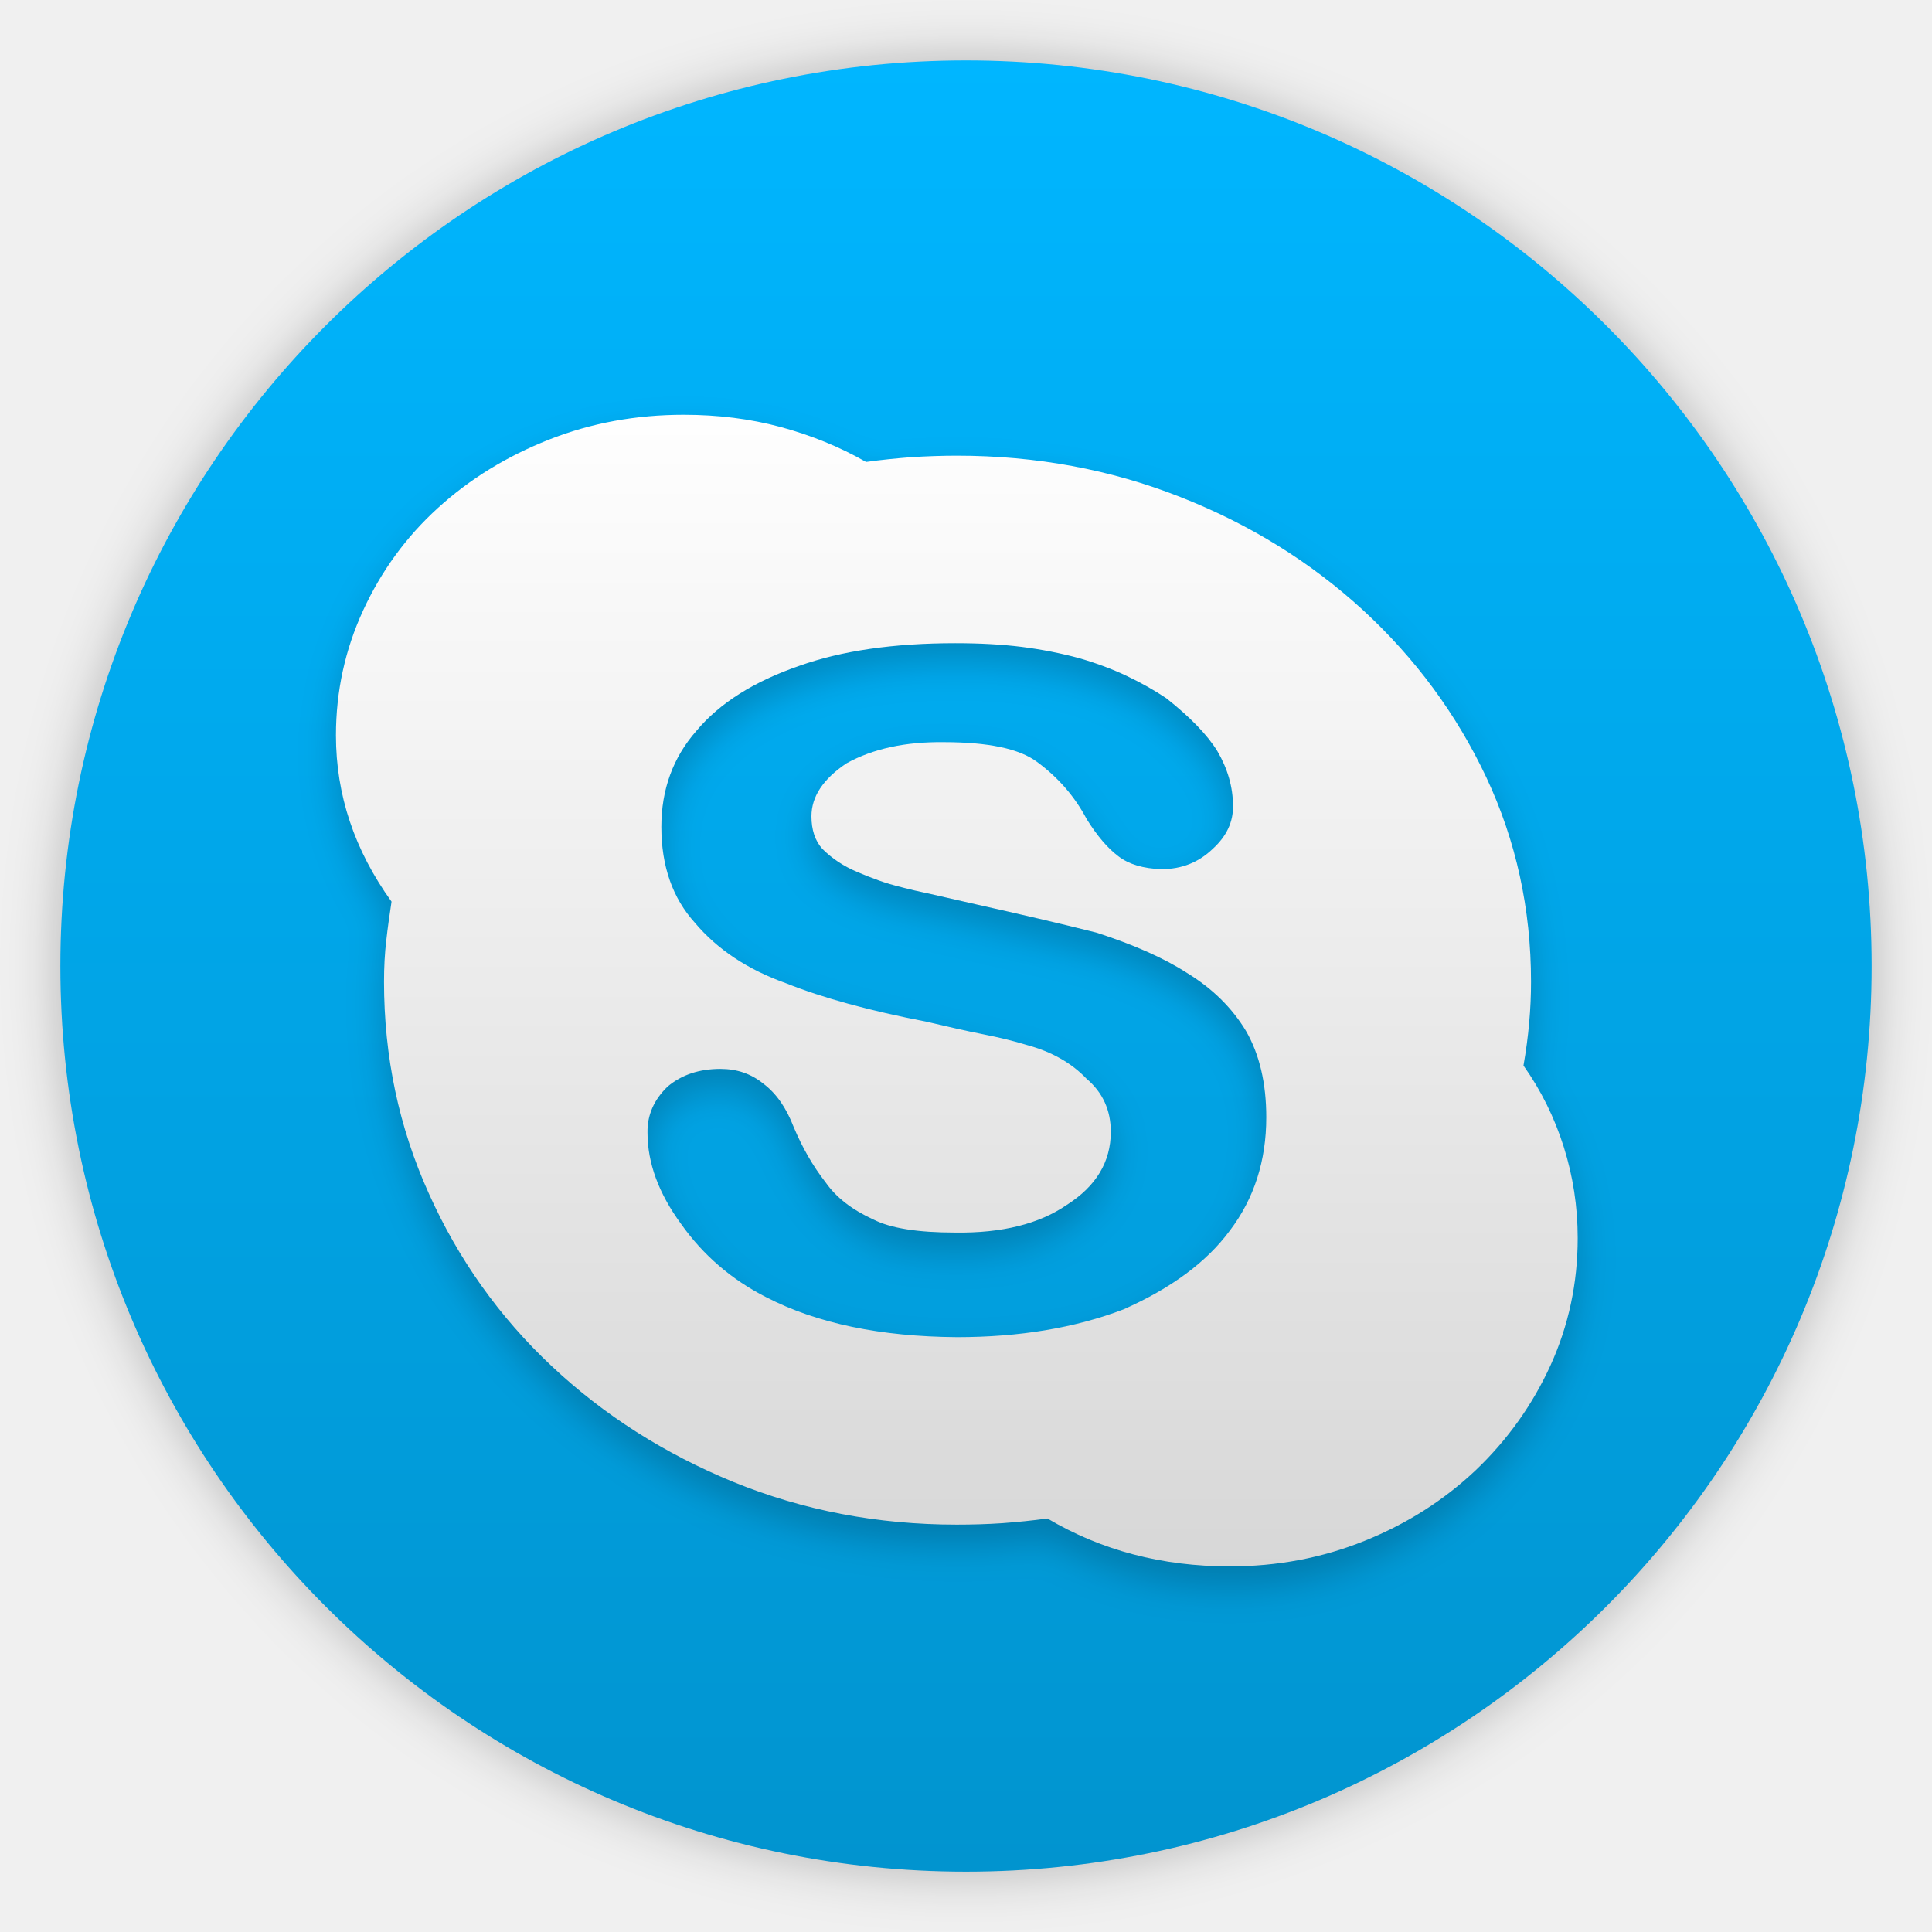
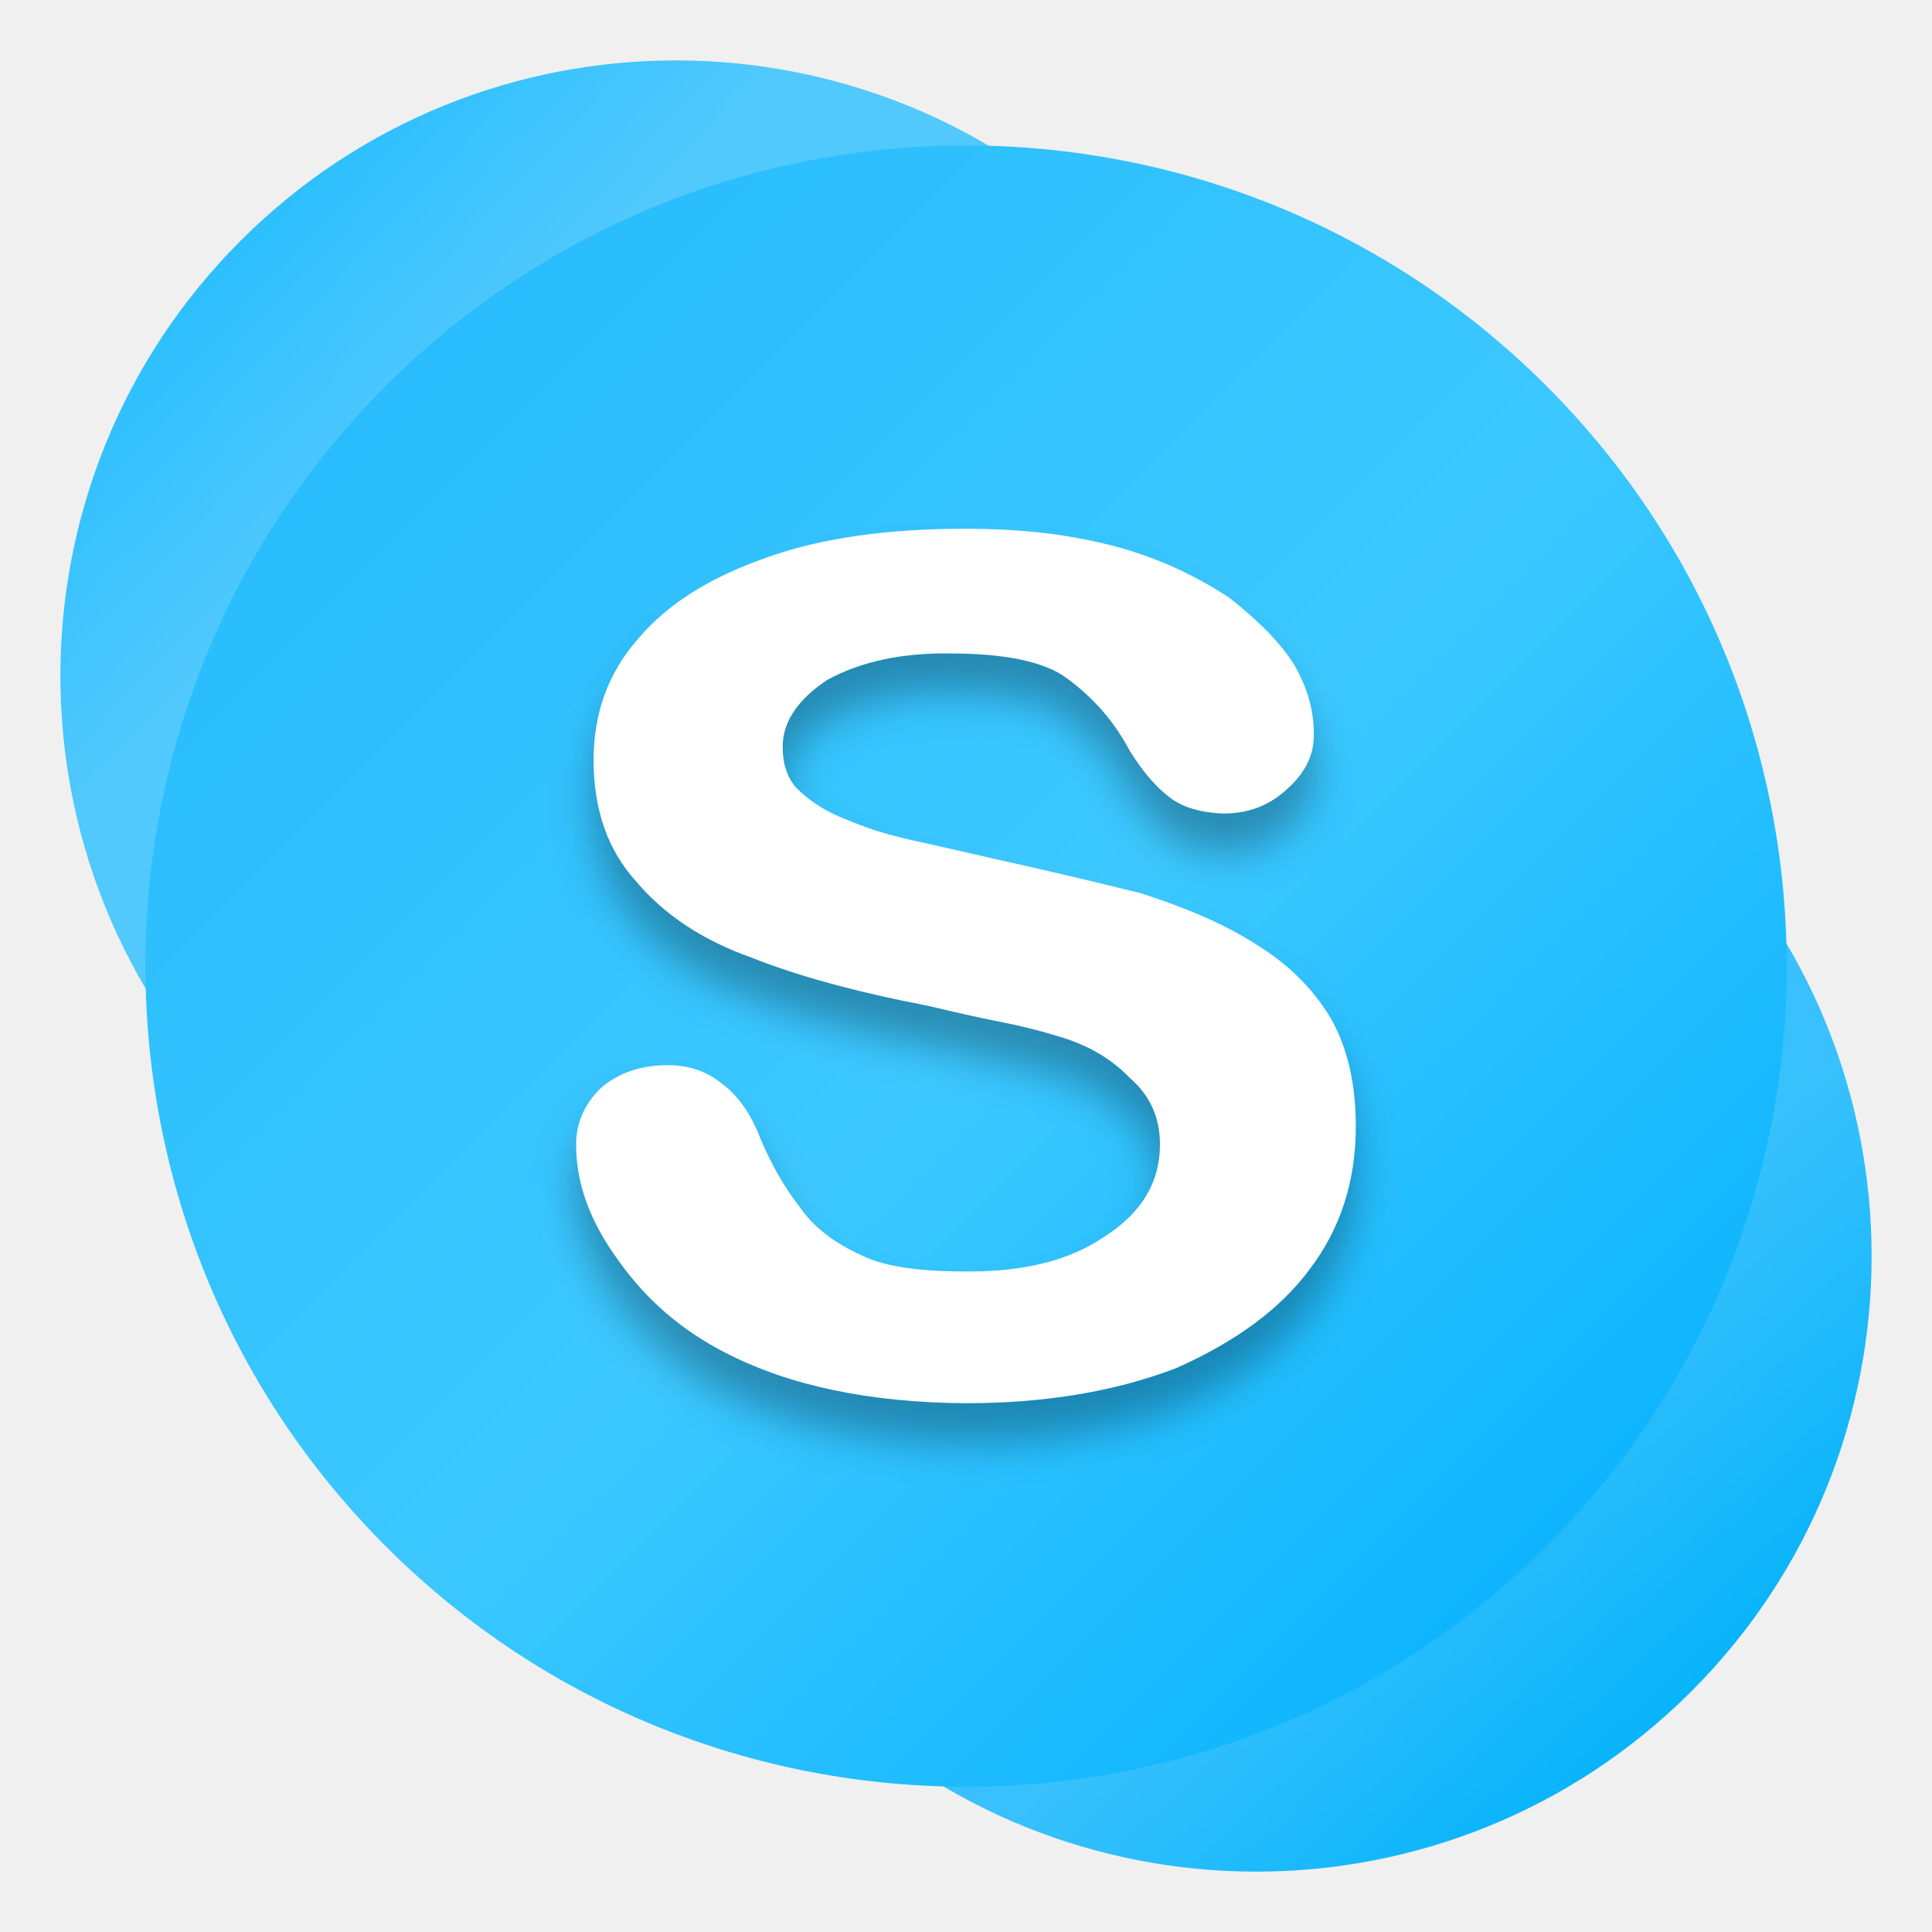
<svg xmlns="http://www.w3.org/2000/svg" width="64" height="64" version="1.1">
  <defs>
-     <linearGradient id="b" x1="99.036" x2="99.036" y1="-.505" y2="199.84" gradientTransform="matrix(4.6866 0 0 4.6866 42.84 72.198)" gradientUnits="userSpaceOnUse">
+     <linearGradient id="b" x1="99.036" x2="99.036" y1="-.505" y2="199.84" gradientTransform="matrix(4.6866,0,0,4.6866,42.84,72.198)" gradientUnits="userSpaceOnUse">
      <stop stop-color="#00b6ff" offset="0" />
      <stop stop-color="#0194cf" offset="1" />
    </linearGradient>
-     <linearGradient id="a" x1="13.784" x2="13.784" y1=".403" y2="23.336" gradientTransform="matrix(5.12 0 0 5.12 29.82 -127.64)" gradientUnits="userSpaceOnUse">
+     <linearGradient id="a" x1="13.784" x2="13.784" y1=".403" y2="23.336" gradientTransform="matrix(5.12,0,0,5.12,29.82,-127.64)" gradientUnits="userSpaceOnUse">
      <stop stop-color="#fff" offset="0" />
      <stop stop-color="#d7d7d7" offset="1" />
    </linearGradient>
    <filter id="d" x="-.035" y="-.037" width="1.069" height="1.075" color-interpolation-filters="sRGB">
      <feGaussianBlur stdDeviation="1.782" />
    </filter>
    <filter id="c" x="-.036" y="-.036" width="1.072" height="1.072" color-interpolation-filters="sRGB">
      <feGaussianBlur stdDeviation="14.06" />
    </filter>
+     <linearGradient id="linearGradient924" x1="23.713" x2="63.713" y1="11.713" y2="11.713" gradientTransform="matrix(1.3592 0 0 1.3592 46.672 -75.327)" gradientUnits="userSpaceOnUse">
+       <stop stop-color="#29bdfd" offset="0" />
+       <stop stop-color="#3cc8ff" offset=".533" />
+       <stop stop-color="#0eb5fe" offset="1" />
+     </linearGradient>
+     <linearGradient id="linearGradient932" x1="18.713" x2="25.369" y1="11.713" y2="11.513" gradientTransform="matrix(1.3592 0 0 1.3592 46.672 -75.327)" gradientUnits="userSpaceOnUse">
+       <stop stop-color="#2dbffe" offset="0" />
+       <stop stop-color="#51c9fc" offset="1" />
+     </linearGradient>
+     <linearGradient id="linearGradient940" x1="59.862" x2="68.713" y1="11.314" y2="11.713" gradientTransform="matrix(1.3592 0 0 1.3592 46.672 -75.327)" gradientUnits="userSpaceOnUse">
+       <stop stop-color="#38c1fc" offset="0" />
+       <stop stop-color="#09b4fb" offset="1" />
+     </linearGradient>
+     <filter id="filter961" x="-.064" y="-.057" width="1.127" height="1.113" color-interpolation-filters="sRGB">
+       <feGaussianBlur stdDeviation="0.739" />
+     </filter>
  </defs>
-   <g transform="translate(0 -988.36)">
+   <g transform="translate(-96.646 -988.36)">
    <g transform="matrix(.064012 0 0 .064012 -.74226 985.74)" stroke-width="15.622">
-       <g>
-         <circle cx="511.5" cy="540.86" r="468.66" color="#000000" filter="url(#c)" opacity=".25" />
-         <circle cx="511.5" cy="540.86" r="468.66" color="#000000" fill="url(#b)" />
-         <g transform="matrix(5.2121 0 0 5.2121 30.023 907.5)" filter="url(#d)" opacity=".2" stroke-width="15.622">
-           <g stroke-width="15.622">
-             <path d="m147.73-58.551c1.741 2.463 3.067 5.135 3.994 8.064 0.922 2.918 1.387 5.939 1.387 9.068 0 4.48-0.906 8.689-2.698 12.631-1.797 3.932-4.27 7.398-7.424 10.409-3.154 2.98-6.825 5.32-11.044 7.019-4.219 1.7-8.658 2.534-13.379 2.534-6.723 0-12.754-1.587-18.104-4.756-1.485 0.205-2.98 0.353-4.49 0.466-1.516 0.102-3.016 0.143-4.516 0.143-7.854 0-15.227-1.408-22.124-4.214-6.881-2.821-12.908-6.651-18.099-11.53-5.176-4.859-9.257-10.588-12.196-17.147-2.965-6.559-4.444-13.568-4.444-21.018 0-1.444 0.072-2.816 0.225-4.086 0.138-1.27 0.328-2.565 0.522-3.861-3.686-5.115-5.519-10.609-5.519-16.502 0-4.383 0.906-8.525 2.703-12.421 1.792-3.891 4.25-7.276 7.404-10.148 3.154-2.877 6.845-5.141 11.039-6.799 4.204-1.659 8.663-2.468 13.384-2.468 3.4 0 6.589 0.399 9.62 1.213 3.031 0.824 5.867 1.971 8.484 3.471 1.48-0.21 2.995-0.358 4.49-0.476 1.516-0.092 3.031-0.148 4.511-0.148 7.88 0 15.278 1.372 22.195 4.101 6.902 2.708 12.943 6.461 18.135 11.223 5.192 4.782 9.283 10.317 12.252 16.614 2.959 6.308 4.439 13.076 4.439 20.285 5e-3 2.657-0.241 5.437-0.748 8.33zm-29.164 16.394c2.427-3.195 3.625-6.948 3.625-11.259 0-3.395-0.676-6.246-2.007-8.561-1.387-2.304-3.343-4.234-5.867-5.775-2.319-1.495-5.335-2.821-9.027-4.009-3.712-0.932-7.649-1.843-11.812-2.775l-4.562-1.039c-1.224-0.261-2.196-0.481-2.929-0.681-0.814-0.2-1.567-0.42-2.284-0.681-0.676-0.241-1.393-0.522-2.109-0.829-1.393-0.584-2.56-1.377-3.487-2.309-0.717-0.804-1.075-1.884-1.075-3.226 0-1.961 1.167-3.712 3.487-5.263 2.627-1.449 5.837-2.145 9.651-2.099 4.408 0 7.506 0.65 9.252 1.956 2.109 1.546 3.763 3.451 4.946 5.699 1.029 1.649 2.074 2.877 3.154 3.686 1.029 0.788 2.458 1.213 4.255 1.27 2.022 0 3.697-0.671 5.105-2.022 1.377-1.26 2.038-2.678 2.002-4.275 0-1.848-0.522-3.666-1.546-5.417-1.014-1.643-2.719-3.395-5.069-5.253-1.188-0.799-2.493-1.531-3.901-2.202-1.413-0.676-3-1.27-4.726-1.772-1.807-0.492-3.707-0.87-5.709-1.126-2.007-0.251-4.198-0.369-6.625-0.369-6.113 0-11.269 0.748-15.468 2.243-4.511 1.556-7.926 3.697-10.24 6.472-2.314 2.642-3.471 5.816-3.471 9.523 0 3.901 1.121 7.076 3.333 9.523 2.227 2.647 5.243 4.649 9.057 6.006 3.625 1.449 8.259 2.719 13.942 3.814 2.125 0.502 3.983 0.927 5.627 1.249 1.618 0.317 3.087 0.681 4.372 1.075 2.422 0.66 4.388 1.766 5.888 3.338 1.603 1.362 2.406 3.113 2.406 5.274 0 2.985-1.464 5.402-4.357 7.245-2.734 1.889-6.431 2.821-11.085 2.755-3.727 0-6.426-0.43-8.136-1.3-2.125-0.968-3.692-2.196-4.721-3.661-1.306-1.669-2.35-3.523-3.19-5.524-0.732-1.899-1.72-3.333-3.011-4.301-1.203-0.978-2.611-1.464-4.265-1.464-2.109 0-3.85 0.589-5.228 1.746-1.377 1.316-2.038 2.857-2.007 4.588 0 3.016 1.116 6.031 3.328 9.052 2.196 3.108 5.018 5.535 8.453 7.281 5.033 2.601 11.356 3.917 18.954 3.968 6.2 0 11.725-0.922 16.532-2.76 4.721-2.094 8.243-4.69 10.542-7.808z" stroke-width="79.985" />
-           </g>
+       <circle cx="511.5" cy="540.86" r="468.66" color="#000000" filter="url(#c)" opacity=".25" />
+       <circle cx="511.5" cy="540.86" r="468.66" color="#000000" fill="url(#b)" />
+       <g transform="matrix(5.2121,0,0,5.2121,30.023,907.5)" filter="url(#d)" opacity=".2" stroke-width="15.622">
+         <g stroke-width="15.622">
+           <path d="m147.73-58.551c1.741 2.463 3.067 5.135 3.994 8.064 0.922 2.918 1.387 5.939 1.387 9.068 0 4.48-0.906 8.689-2.698 12.631-1.797 3.932-4.27 7.398-7.424 10.409-3.154 2.98-6.825 5.32-11.044 7.019-4.219 1.7-8.658 2.534-13.379 2.534-6.723 0-12.754-1.587-18.104-4.756-1.485 0.205-2.98 0.353-4.49 0.466-1.516 0.102-3.016 0.143-4.516 0.143-7.854 0-15.227-1.408-22.124-4.214-6.881-2.821-12.908-6.651-18.099-11.53-5.176-4.859-9.257-10.588-12.196-17.147-2.965-6.559-4.444-13.568-4.444-21.018 0-1.444 0.072-2.816 0.225-4.086 0.138-1.27 0.328-2.565 0.522-3.861-3.686-5.115-5.519-10.609-5.519-16.502 0-4.383 0.906-8.525 2.703-12.421 1.792-3.891 4.25-7.276 7.404-10.148 3.154-2.877 6.845-5.141 11.039-6.799 4.204-1.659 8.663-2.468 13.384-2.468 3.4 0 6.589 0.399 9.62 1.213 3.031 0.824 5.867 1.971 8.484 3.471 1.48-0.21 2.995-0.358 4.49-0.476 1.516-0.092 3.031-0.148 4.511-0.148 7.88 0 15.278 1.372 22.195 4.101 6.902 2.708 12.943 6.461 18.135 11.223 5.192 4.782 9.283 10.317 12.252 16.614 2.959 6.308 4.439 13.076 4.439 20.285 5e-3 2.657-0.241 5.437-0.748 8.33zm-29.164 16.394c2.427-3.195 3.625-6.948 3.625-11.259 0-3.395-0.676-6.246-2.007-8.561-1.387-2.304-3.343-4.234-5.867-5.775-2.319-1.495-5.335-2.821-9.027-4.009-3.712-0.932-7.649-1.843-11.812-2.775l-4.562-1.039c-1.224-0.261-2.196-0.481-2.929-0.681-0.814-0.2-1.567-0.42-2.284-0.681-0.676-0.241-1.393-0.522-2.109-0.829-1.393-0.584-2.56-1.377-3.487-2.309-0.717-0.804-1.075-1.884-1.075-3.226 0-1.961 1.167-3.712 3.487-5.263 2.627-1.449 5.837-2.145 9.651-2.099 4.408 0 7.506 0.65 9.252 1.956 2.109 1.546 3.763 3.451 4.946 5.699 1.029 1.649 2.074 2.877 3.154 3.686 1.029 0.788 2.458 1.213 4.255 1.27 2.022 0 3.697-0.671 5.105-2.022 1.377-1.26 2.038-2.678 2.002-4.275 0-1.848-0.522-3.666-1.546-5.417-1.014-1.643-2.719-3.395-5.069-5.253-1.188-0.799-2.493-1.531-3.901-2.202-1.413-0.676-3-1.27-4.726-1.772-1.807-0.492-3.707-0.87-5.709-1.126-2.007-0.251-4.198-0.369-6.625-0.369-6.113 0-11.269 0.748-15.468 2.243-4.511 1.556-7.926 3.697-10.24 6.472-2.314 2.642-3.471 5.816-3.471 9.523 0 3.901 1.121 7.076 3.333 9.523 2.227 2.647 5.243 4.649 9.057 6.006 3.625 1.449 8.259 2.719 13.942 3.814 2.125 0.502 3.983 0.927 5.627 1.249 1.618 0.317 3.087 0.681 4.372 1.075 2.422 0.66 4.388 1.766 5.888 3.338 1.603 1.362 2.406 3.113 2.406 5.274 0 2.985-1.464 5.402-4.357 7.245-2.734 1.889-6.431 2.821-11.085 2.755-3.727 0-6.426-0.43-8.136-1.3-2.125-0.968-3.692-2.196-4.721-3.661-1.306-1.669-2.35-3.523-3.19-5.524-0.732-1.899-1.72-3.333-3.011-4.301-1.203-0.978-2.611-1.464-4.265-1.464-2.109 0-3.85 0.589-5.228 1.746-1.377 1.316-2.038 2.857-2.007 4.588 0 3.016 1.116 6.031 3.328 9.052 2.196 3.108 5.018 5.535 8.453 7.281 5.033 2.601 11.356 3.917 18.954 3.968 6.2 0 11.725-0.922 16.532-2.76 4.721-2.094 8.243-4.69 10.542-7.808z" stroke-width="79.985" />
        </g>
      </g>
-       <g transform="matrix(5.2121 0 0 5.2121 30.023 897.54)" stroke-width="15.622">
+       <g transform="matrix(5.2121,0,0,5.2121,30.023,897.54)" stroke-width="15.622">
        <g stroke-width="15.622">
          <path d="m147.73-58.551c1.741 2.463 3.067 5.135 3.994 8.064 0.922 2.918 1.387 5.939 1.387 9.068 0 4.48-0.906 8.689-2.698 12.631-1.797 3.932-4.27 7.398-7.424 10.409-3.154 2.98-6.825 5.32-11.044 7.019-4.219 1.7-8.658 2.534-13.379 2.534-6.723 0-12.754-1.587-18.104-4.756-1.485 0.205-2.98 0.353-4.49 0.466-1.516 0.102-3.016 0.143-4.516 0.143-7.854 0-15.227-1.408-22.124-4.214-6.881-2.821-12.908-6.651-18.099-11.53-5.176-4.859-9.257-10.588-12.196-17.147-2.965-6.559-4.444-13.568-4.444-21.018 0-1.444 0.072-2.816 0.225-4.086 0.138-1.27 0.328-2.565 0.522-3.861-3.686-5.115-5.519-10.609-5.519-16.502 0-4.383 0.906-8.525 2.703-12.421 1.792-3.891 4.25-7.276 7.404-10.148 3.154-2.877 6.845-5.141 11.039-6.799 4.204-1.659 8.663-2.468 13.384-2.468 3.4 0 6.589 0.399 9.62 1.213 3.031 0.824 5.867 1.971 8.484 3.471 1.48-0.21 2.995-0.358 4.49-0.476 1.516-0.092 3.031-0.148 4.511-0.148 7.88 0 15.278 1.372 22.195 4.101 6.902 2.708 12.943 6.461 18.135 11.223 5.192 4.782 9.283 10.317 12.252 16.614 2.959 6.308 4.439 13.076 4.439 20.285 5e-3 2.657-0.241 5.437-0.748 8.33zm-29.164 16.394c2.427-3.195 3.625-6.948 3.625-11.259 0-3.395-0.676-6.246-2.007-8.561-1.387-2.304-3.343-4.234-5.867-5.775-2.319-1.495-5.335-2.821-9.027-4.009-3.712-0.932-7.649-1.843-11.812-2.775l-4.562-1.039c-1.224-0.261-2.196-0.481-2.929-0.681-0.814-0.2-1.567-0.42-2.284-0.681-0.676-0.241-1.393-0.522-2.109-0.829-1.393-0.584-2.56-1.377-3.487-2.309-0.717-0.804-1.075-1.884-1.075-3.226 0-1.961 1.167-3.712 3.487-5.263 2.627-1.449 5.837-2.145 9.651-2.099 4.408 0 7.506 0.65 9.252 1.956 2.109 1.546 3.763 3.451 4.946 5.699 1.029 1.649 2.074 2.877 3.154 3.686 1.029 0.788 2.458 1.213 4.255 1.27 2.022 0 3.697-0.671 5.105-2.022 1.377-1.26 2.038-2.678 2.002-4.275 0-1.848-0.522-3.666-1.546-5.417-1.014-1.643-2.719-3.395-5.069-5.253-1.188-0.799-2.493-1.531-3.901-2.202-1.413-0.676-3-1.27-4.726-1.772-1.807-0.492-3.707-0.87-5.709-1.126-2.007-0.251-4.198-0.369-6.625-0.369-6.113 0-11.269 0.748-15.468 2.243-4.511 1.556-7.926 3.697-10.24 6.472-2.314 2.642-3.471 5.816-3.471 9.523 0 3.901 1.121 7.076 3.333 9.523 2.227 2.647 5.243 4.649 9.057 6.006 3.625 1.449 8.259 2.719 13.942 3.814 2.125 0.502 3.983 0.927 5.627 1.249 1.618 0.317 3.087 0.681 4.372 1.075 2.422 0.66 4.388 1.766 5.888 3.338 1.603 1.362 2.406 3.113 2.406 5.274 0 2.985-1.464 5.402-4.357 7.245-2.734 1.889-6.431 2.821-11.085 2.755-3.727 0-6.426-0.43-8.136-1.3-2.125-0.968-3.692-2.196-4.721-3.661-1.306-1.669-2.35-3.523-3.19-5.524-0.732-1.899-1.72-3.333-3.011-4.301-1.203-0.978-2.611-1.464-4.265-1.464-2.109 0-3.85 0.589-5.228 1.746-1.377 1.316-2.038 2.857-2.007 4.588 0 3.016 1.116 6.031 3.328 9.052 2.196 3.108 5.018 5.535 8.453 7.281 5.033 2.601 11.356 3.917 18.954 3.968 6.2 0 11.725-0.922 16.532-2.76 4.721-2.094 8.243-4.69 10.542-7.808z" fill="url(#a)" stroke-width="79.985" />
        </g>
      </g>
    </g>
  </g>
+   <g transform="translate(-85.021 -1.0077)">
+     <g stroke-width="1.359">
+       <circle transform="rotate(45)" cx="92.494" cy="-59.406" r="20.388" fill="url(#linearGradient932)" />
+       <circle transform="rotate(45)" cx="119.68" cy="-59.406" r="20.388" fill="url(#linearGradient940)" />
+       <circle transform="rotate(45)" cx="106.09" cy="-59.406" r="27.184" fill="url(#linearGradient924)" />
+     </g>
+     <path transform="matrix(.92709 0 0 .92709 8.5316 3.6933)" d="m129.31 43.838c1.101-1.449 1.644-3.151 1.644-5.106 0-1.539-0.306-2.833-0.91-3.882-0.629-1.045-1.516-1.92-2.661-2.619-1.052-0.678-2.419-1.279-4.093-1.818-1.683-0.423-3.469-0.836-5.356-1.258l-2.069-0.471c-0.555-0.118-0.996-0.218-1.328-0.309-0.369-0.091-0.71-0.19-1.036-0.309-0.306-0.109-0.632-0.237-0.957-0.376-0.632-0.265-1.161-0.625-1.581-1.047-0.325-0.365-0.488-0.854-0.488-1.463 0-0.889 0.529-1.683 1.581-2.387 1.191-0.657 2.647-0.973 4.377-0.952 1.999 0 3.404 0.295 4.195 0.887 0.957 0.701 1.707 1.565 2.243 2.584 0.467 0.748 0.94 1.305 1.43 1.672 0.467 0.358 1.115 0.55 1.929 0.576 0.917 0 1.676-0.304 2.315-0.917 0.625-0.571 0.924-1.214 0.908-1.939 0-0.838-0.237-1.662-0.701-2.457-0.46-0.745-1.233-1.539-2.299-2.382-0.539-0.362-1.131-0.694-1.769-0.998-0.641-0.306-1.361-0.576-2.143-0.803-0.82-0.223-1.681-0.395-2.589-0.511-0.91-0.114-1.904-0.167-3.004-0.167-2.772 0-5.11 0.339-7.014 1.017-2.046 0.706-3.594 1.676-4.644 2.935-1.049 1.198-1.574 2.638-1.574 4.319 0 1.769 0.508 3.209 1.511 4.319 1.01 1.2 2.377 2.108 4.107 2.724 1.644 0.657 3.745 1.233 6.322 1.73 0.964 0.228 1.806 0.42 2.552 0.567 0.734 0.144 1.4 0.309 1.983 0.488 1.098 0.3 1.99 0.801 2.67 1.514 0.727 0.618 1.091 1.412 1.091 2.392 0 1.354-0.664 2.45-1.976 3.285-1.24 0.857-2.916 1.279-5.027 1.249-1.69 0-2.914-0.195-3.689-0.59-0.964-0.439-1.674-0.996-2.141-1.66-0.592-0.757-1.066-1.597-1.446-2.505-0.332-0.861-0.78-1.511-1.365-1.95-0.546-0.443-1.184-0.664-1.934-0.664-0.957 0-1.746 0.267-2.371 0.792-0.625 0.597-0.924 1.296-0.91 2.08 0 1.367 0.506 2.735 1.509 4.105 0.996 1.409 2.275 2.51 3.833 3.302 2.282 1.179 5.15 1.776 8.595 1.799 2.812 0 5.317-0.418 7.497-1.252 2.141-0.95 3.738-2.127 4.781-3.541z" filter="url(#filter961)" opacity=".3" stroke-width="36.272" />
+     <path d="m128.41 43.048c1.02-1.343 1.524-2.921 1.524-4.734 0-1.427-0.284-2.626-0.844-3.599-0.583-0.969-1.406-1.78-2.467-2.428-0.975-0.629-2.243-1.186-3.795-1.685-1.561-0.392-3.216-0.775-4.966-1.167l-1.918-0.437c-0.514-0.11-0.923-0.202-1.231-0.286-0.342-0.084-0.659-0.177-0.96-0.286-0.284-0.101-0.585-0.22-0.887-0.349-0.585-0.245-1.076-0.579-1.466-0.971-0.301-0.338-0.452-0.792-0.452-1.356 0-0.824 0.491-1.561 1.466-2.213 1.104-0.609 2.454-0.902 4.058-0.883 1.853 0 3.156 0.273 3.89 0.822 0.887 0.65 1.582 1.451 2.079 2.396 0.433 0.693 0.872 1.21 1.326 1.55 0.433 0.332 1.033 0.51 1.789 0.534 0.85 0 1.554-0.282 2.146-0.85 0.579-0.53 0.857-1.126 0.842-1.797 0-0.777-0.22-1.541-0.65-2.277-0.426-0.691-1.143-1.427-2.131-2.208-0.499-0.336-1.048-0.644-1.64-0.926-0.594-0.284-1.261-0.534-1.987-0.745-0.76-0.207-1.558-0.366-2.4-0.474-0.844-0.105-1.765-0.155-2.785-0.155-2.57 0-4.738 0.314-6.503 0.943-1.896 0.654-3.332 1.554-4.305 2.721-0.973 1.111-1.459 2.445-1.459 4.004 0 1.64 0.471 2.975 1.401 4.004 0.936 1.113 2.204 1.954 3.808 2.525 1.524 0.609 3.472 1.143 5.862 1.604 0.893 0.211 1.675 0.39 2.366 0.525 0.68 0.133 1.298 0.286 1.838 0.452 1.018 0.278 1.845 0.743 2.475 1.403 0.674 0.573 1.012 1.309 1.012 2.217 0 1.255-0.616 2.271-1.832 3.046-1.149 0.794-2.704 1.186-4.66 1.158-1.567 0-2.701-0.181-3.42-0.547-0.893-0.407-1.552-0.923-1.985-1.539-0.549-0.702-0.988-1.481-1.341-2.323-0.308-0.799-0.723-1.401-1.266-1.808-0.506-0.411-1.098-0.616-1.793-0.616-0.887 0-1.619 0.248-2.198 0.734-0.579 0.553-0.857 1.201-0.844 1.929 0 1.268 0.469 2.536 1.399 3.806 0.923 1.307 2.11 2.327 3.554 3.061 2.116 1.093 4.774 1.647 7.968 1.668 2.607 0 4.929-0.387 6.95-1.16 1.985-0.88 3.466-1.972 4.432-3.283z" fill="#fff" stroke-width="33.627" />
+   </g>
</svg>
